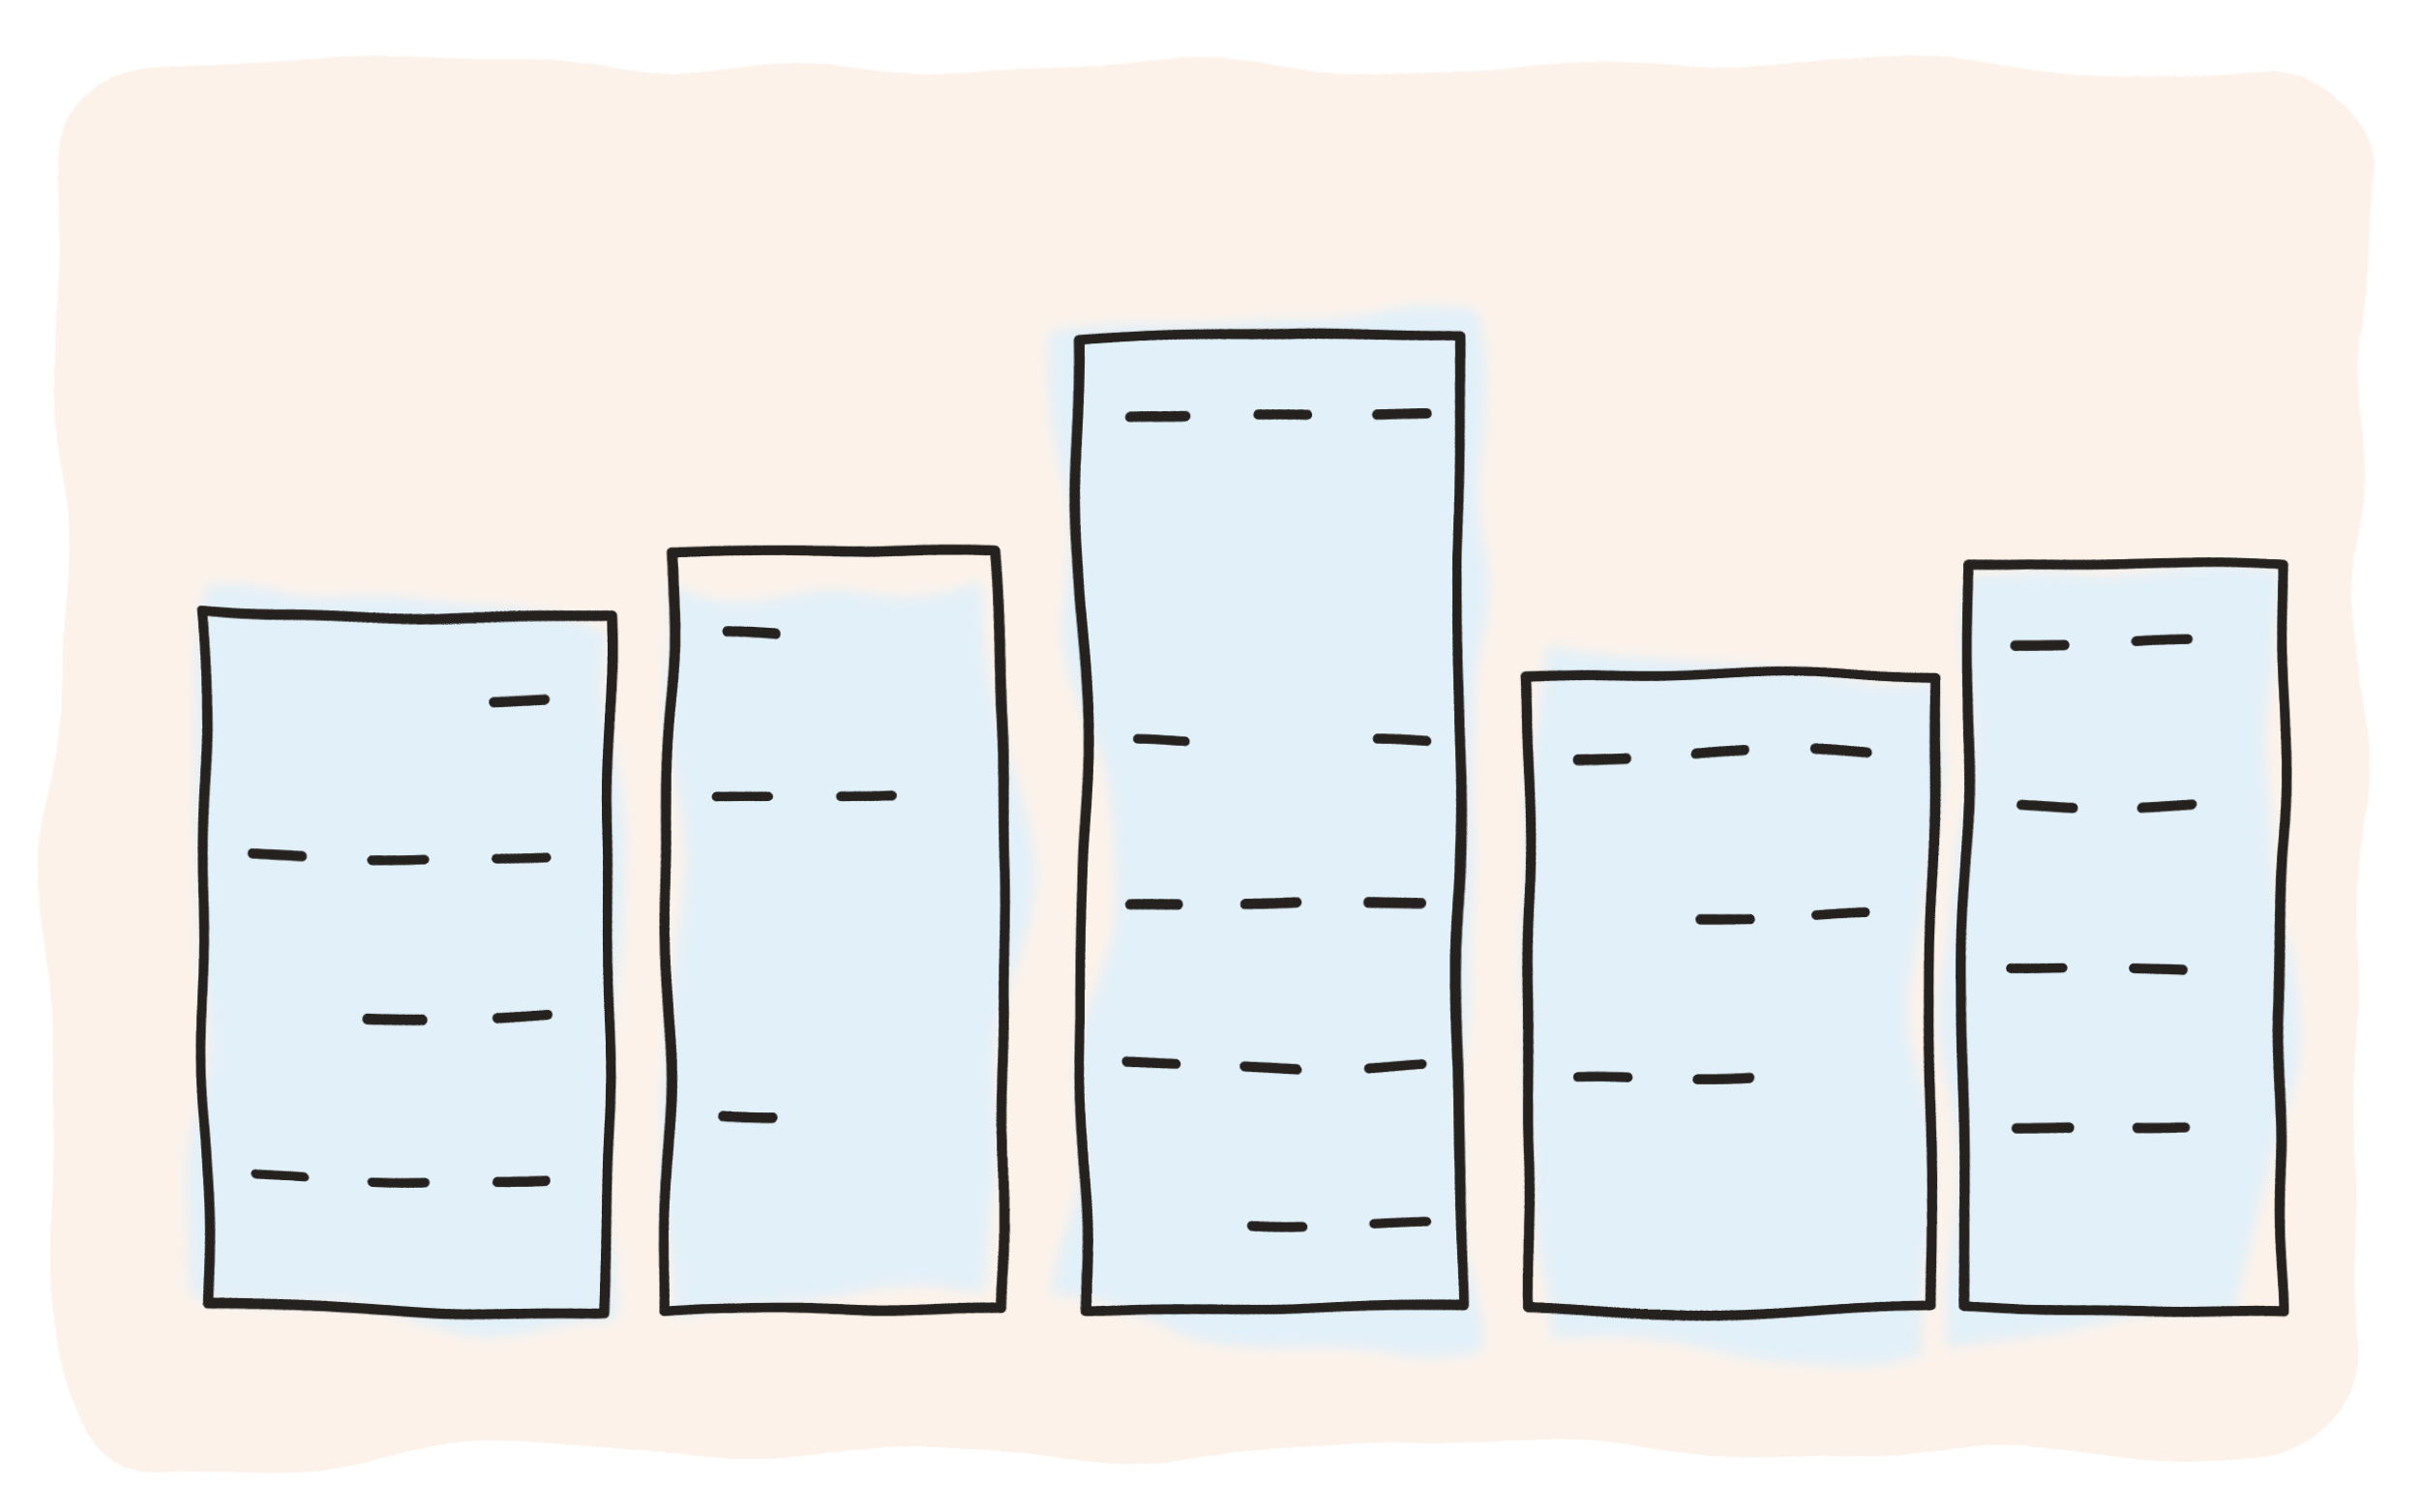
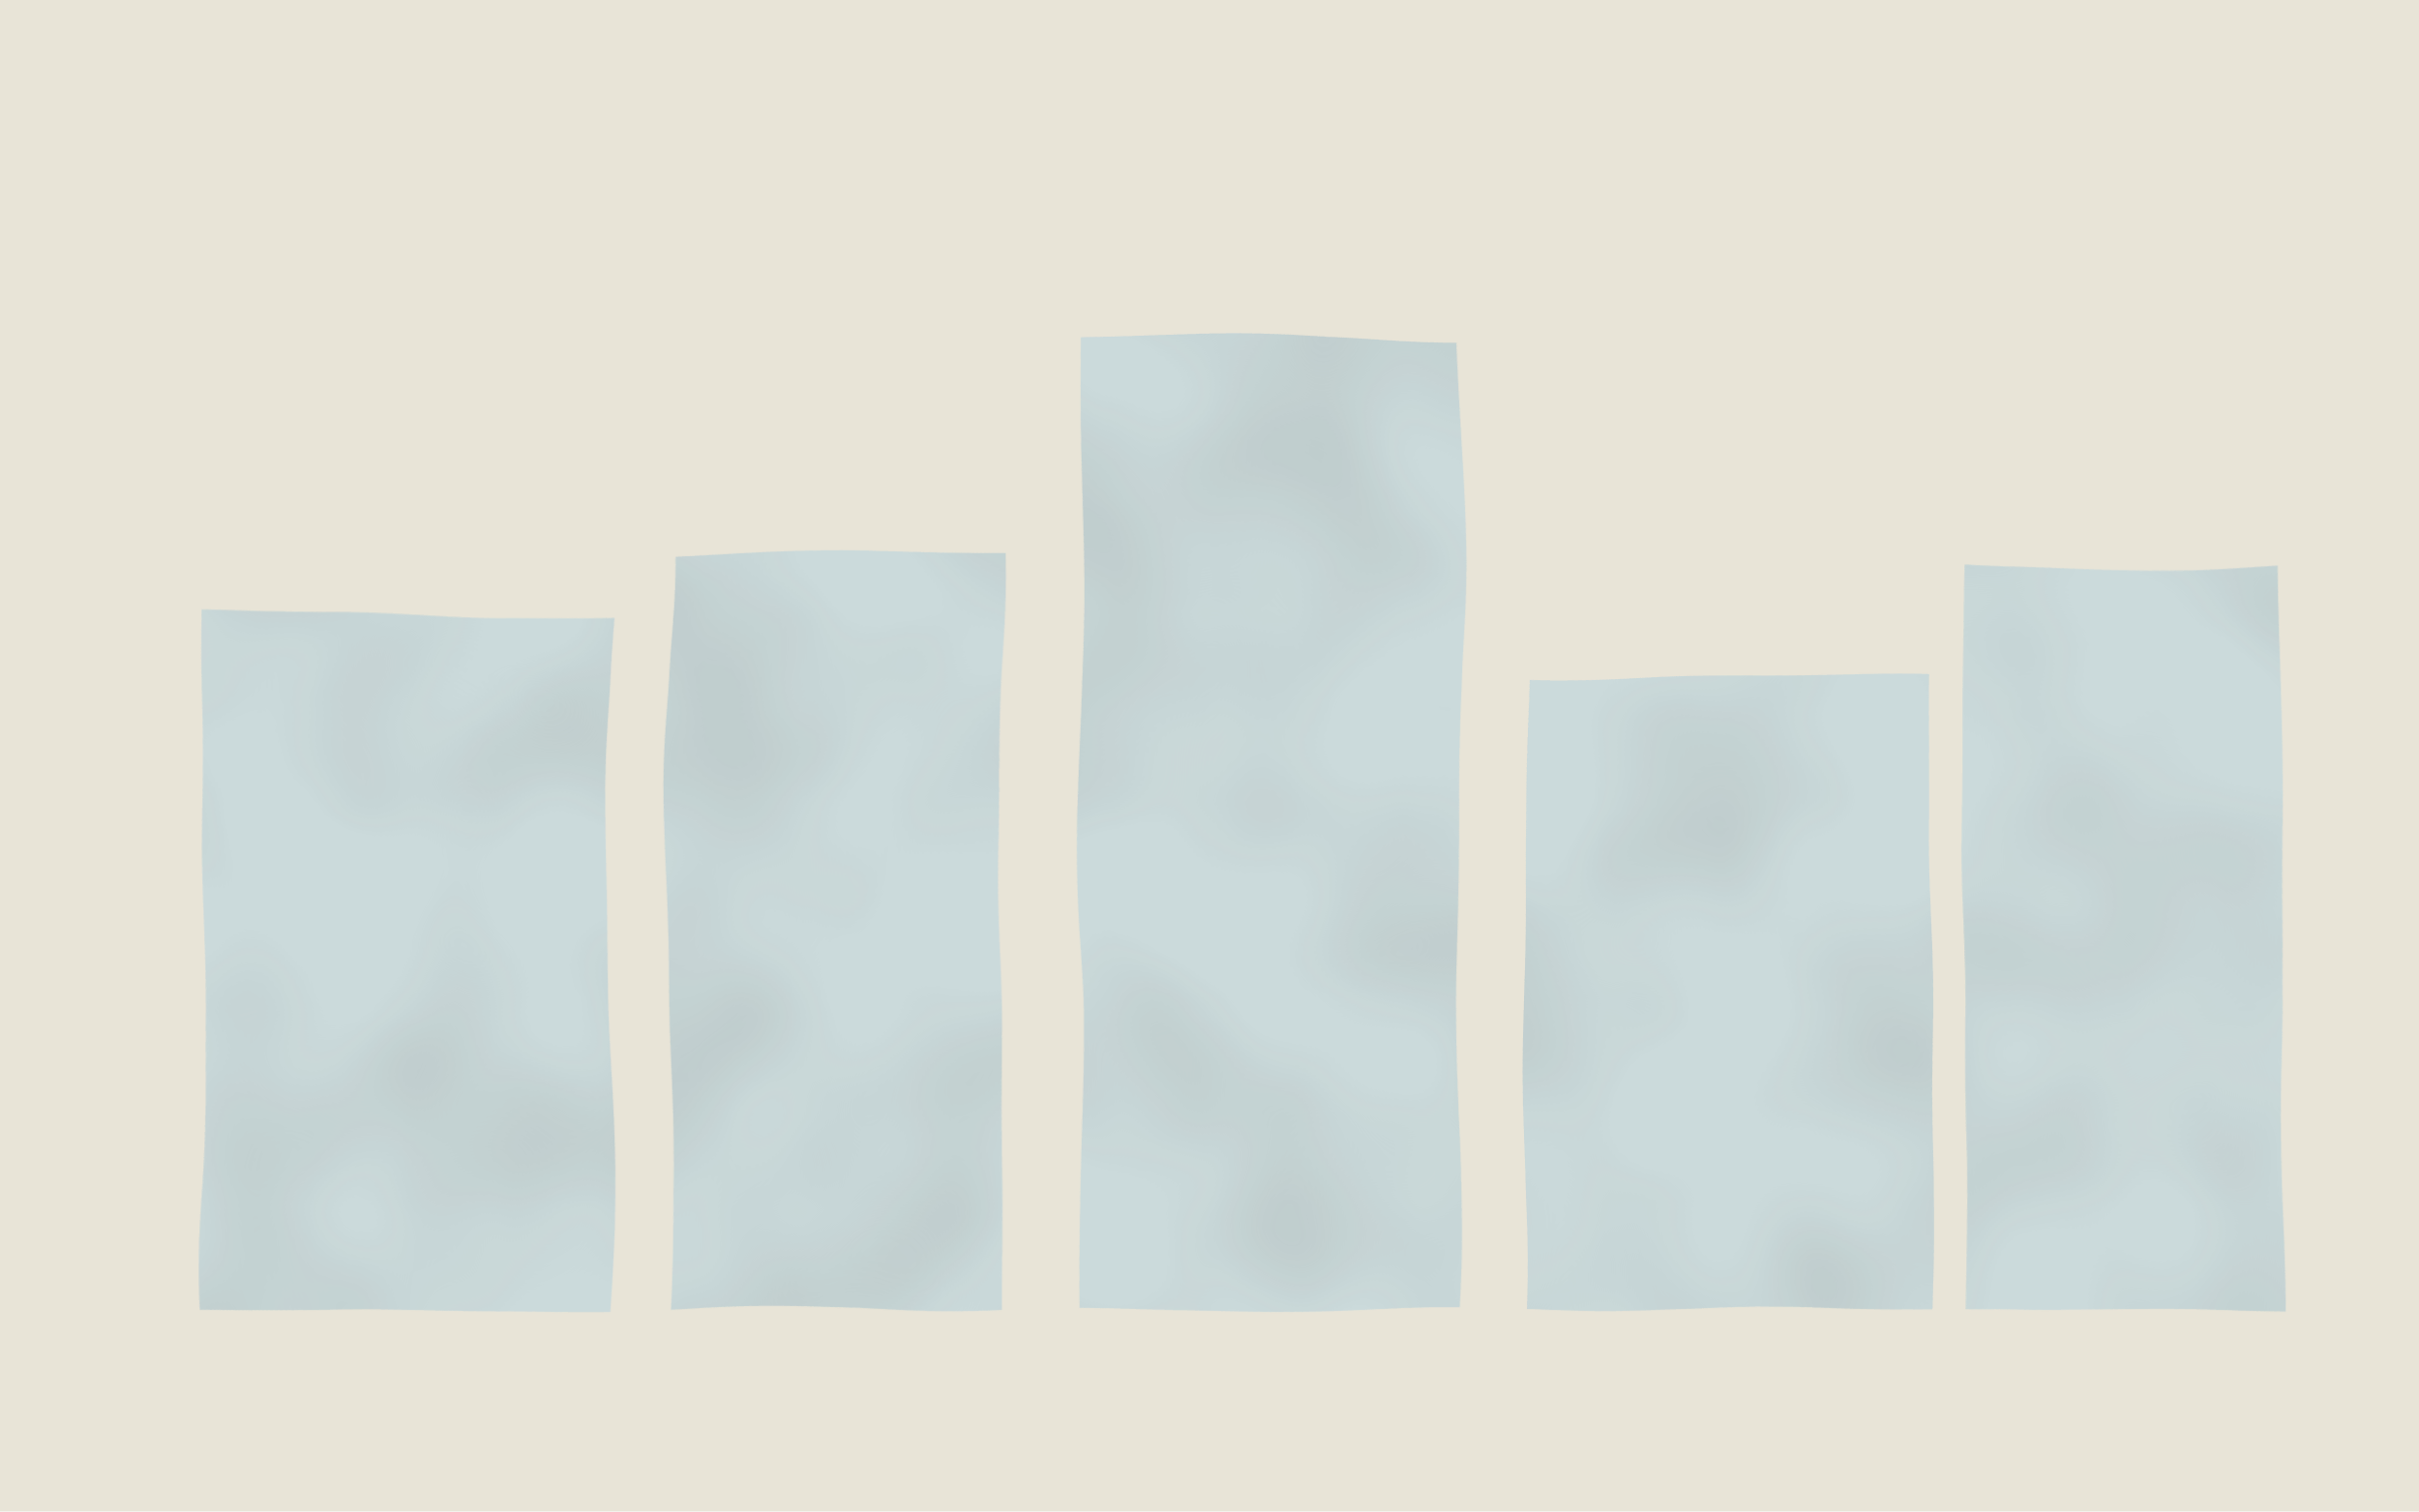
<svg xmlns="http://www.w3.org/2000/svg" viewBox="0 0 240 150" role="img" aria-label="Illustration: guesthouse">
  <defs>
-     <filter id="ink" x="-5%" y="-5%" width="110%" height="110%">
-       <feTurbulence type="fractalNoise" baseFrequency="0.035" numOctaves="2" seed="4" result="n" />
-       <feDisplacementMap in="SourceGraphic" in2="n" scale="2.6" xChannelSelector="R" yChannelSelector="G" />
+     <filter id="ink" x="-3%" y="-3%" width="106%" height="106%">
+       <feTurbulence type="fractalNoise" baseFrequency="0.04" numOctaves="2" seed="6" result="n" />
+       <feDisplacementMap in="SourceGraphic" in2="n" scale="1.1" xChannelSelector="R" yChannelSelector="G" />
    </filter>
-     <filter id="wash" x="-15%" y="-15%" width="130%" height="130%">
-       <feTurbulence type="fractalNoise" baseFrequency="0.018" numOctaves="3" seed="8" result="n" />
-       <feDisplacementMap in="SourceGraphic" in2="n" scale="16" xChannelSelector="R" yChannelSelector="G" result="d" />
-       <feGaussianBlur in="d" stdDeviation="0.6" />
+     <filter id="wash" x="-3%" y="-3%" width="106%" height="106%" color-interpolation-filters="sRGB">
+       <feTurbulence type="fractalNoise" baseFrequency="0.03" numOctaves="2" seed="5" result="n" />
+       <feDisplacementMap in="SourceGraphic" in2="n" scale="2.2" xChannelSelector="R" yChannelSelector="G" result="d" />
+       <feTurbulence type="fractalNoise" baseFrequency="0.05" numOctaves="2" seed="9" result="m" />
+       <feColorMatrix in="m" type="matrix" values="0 0 0 0 0.18  0 0 0 0 0.15  0 0 0 0 0.1  0.17 0 0 0 -0.065" result="mc" />
+       <feComposite in="mc" in2="d" operator="in" result="mi" />
+       <feMerge>
+         <feMergeNode in="d" />
+         <feMergeNode in="mi" />
+       </feMerge>
    </filter>
-     <filter id="wash2" x="-15%" y="-15%" width="130%" height="130%">
-       <feTurbulence type="fractalNoise" baseFrequency="0.03" numOctaves="2" seed="13" result="n" />
-       <feDisplacementMap in="SourceGraphic" in2="n" scale="9" xChannelSelector="R" yChannelSelector="G" />
+     <filter id="wash2" x="-3%" y="-3%" width="106%" height="106%" color-interpolation-filters="sRGB">
+       <feTurbulence type="fractalNoise" baseFrequency="0.03" numOctaves="2" seed="8" result="n" />
+       <feDisplacementMap in="SourceGraphic" in2="n" scale="2.2" xChannelSelector="R" yChannelSelector="G" result="d" />
+       <feTurbulence type="fractalNoise" baseFrequency="0.05" numOctaves="2" seed="12" result="m" />
+       <feColorMatrix in="m" type="matrix" values="0 0 0 0 0.18  0 0 0 0 0.15  0 0 0 0 0.1  0.17 0 0 0 -0.065" result="mc" />
+       <feComposite in="mc" in2="d" operator="in" result="mi" />
+       <feMerge>
+         <feMergeNode in="d" />
+         <feMergeNode in="mi" />
+       </feMerge>
    </filter>
  </defs>
-   <g filter="url(#wash2)" opacity="0.35" fill="#F6D9C4">
-     <rect x="6" y="6" width="228" height="138" rx="10" />
+   <g opacity="1" fill="#E8E4D7">
+     <rect x="0" y="0" width="240" height="150" />
  </g>
-   <g filter="url(#wash)" opacity="0.7" fill="#D7EFFF">
+   <g filter="url(#wash)" opacity="1" fill="#CBDADB">
    <rect x="20.0" y="60.9" width="40.5" height="69.1" />
    <rect x="66.4" y="54.9" width="33.0" height="75.1" />
    <rect x="107.3" y="33.5" width="37.4" height="96.5" />
    <rect x="151.3" y="67.1" width="40.6" height="62.9" />
    <rect x="195.1" y="56.0" width="31.3" height="74.0" />
  </g>
-   <g filter="url(#ink)" fill="none" stroke="#24211E" stroke-width="1.0" stroke-linecap="round" stroke-linejoin="round">
+   <g filter="url(#ink)" fill="none" stroke="none" stroke-width="1.0" stroke-linecap="round" stroke-linejoin="round">
    <rect x="20.0" y="60.9" width="40.5" height="69.1" />
    <path d="M49.0,68.9 l5,0" />
    <path d="M25.0,84.9 l5,0" />
    <path d="M37.0,84.9 l5,0" />
    <path d="M49.0,84.9 l5,0" />
    <path d="M37.0,100.9 l5,0" />
    <path d="M49.0,100.9 l5,0" />
    <path d="M25.0,116.9 l5,0" />
    <path d="M37.0,116.9 l5,0" />
    <path d="M49.0,116.9 l5,0" />
    <rect x="66.4" y="54.9" width="33.0" height="75.1" />
    <path d="M71.4,62.9 l5,0" />
    <path d="M71.4,78.9 l5,0" />
    <path d="M83.4,78.9 l5,0" />
    <path d="M71.4,110.9 l5,0" />
    <rect x="107.3" y="33.5" width="37.4" height="96.5" />
    <path d="M112.3,41.5 l5,0" />
    <path d="M124.3,41.5 l5,0" />
    <path d="M136.3,41.5 l5,0" />
    <path d="M112.3,73.5 l5,0" />
    <path d="M136.3,73.5 l5,0" />
    <path d="M112.3,89.5 l5,0" />
    <path d="M124.3,89.5 l5,0" />
    <path d="M136.3,89.5 l5,0" />
    <path d="M112.3,105.5 l5,0" />
    <path d="M124.3,105.5 l5,0" />
    <path d="M136.3,105.5 l5,0" />
    <path d="M124.3,121.5 l5,0" />
    <path d="M136.3,121.5 l5,0" />
    <rect x="151.3" y="67.1" width="40.6" height="62.9" />
    <path d="M156.3,75.1 l5,0" />
    <path d="M168.3,75.1 l5,0" />
    <path d="M180.3,75.1 l5,0" />
    <path d="M168.3,91.1 l5,0" />
    <path d="M180.3,91.1 l5,0" />
    <path d="M156.3,107.1 l5,0" />
    <path d="M168.3,107.1 l5,0" />
    <rect x="195.1" y="56.0" width="31.3" height="74.0" />
    <path d="M200.1,64.0 l5,0" />
    <path d="M212.1,64.0 l5,0" />
    <path d="M200.1,80.0 l5,0" />
    <path d="M212.1,80.0 l5,0" />
    <path d="M200.1,96.0 l5,0" />
    <path d="M212.1,96.0 l5,0" />
    <path d="M200.1,112.0 l5,0" />
    <path d="M212.1,112.0 l5,0" />
  </g>
</svg>
